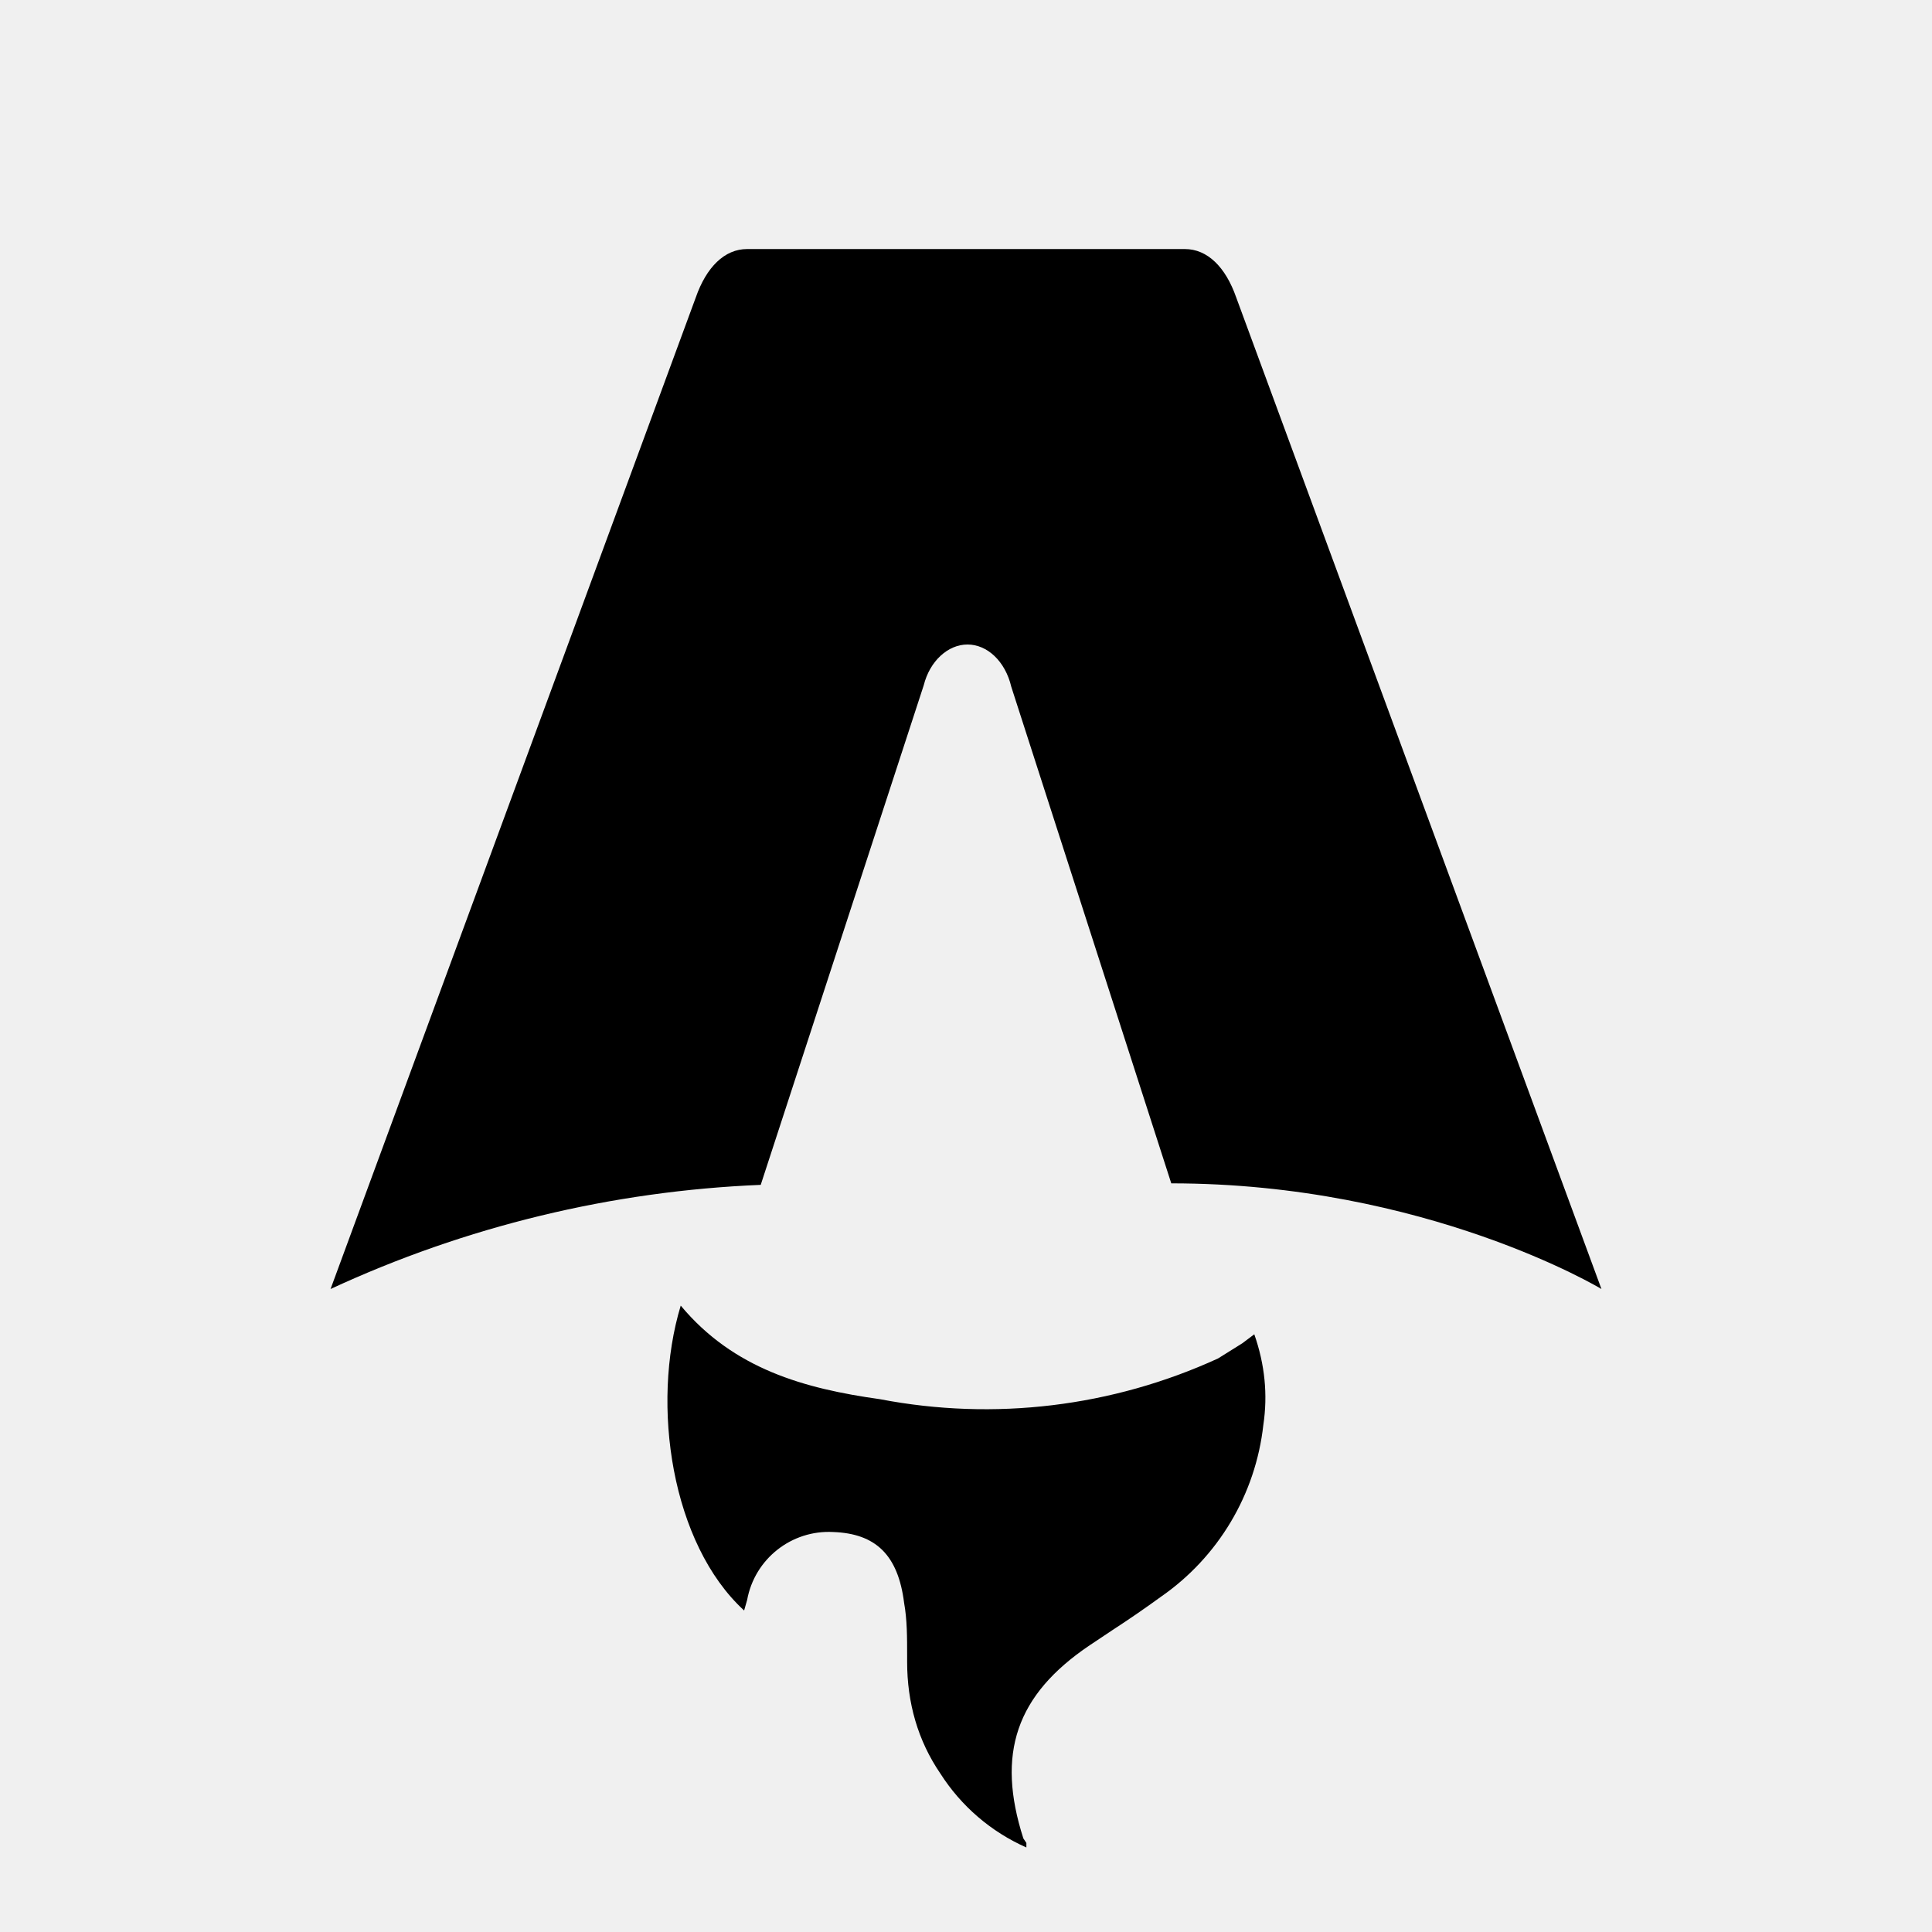
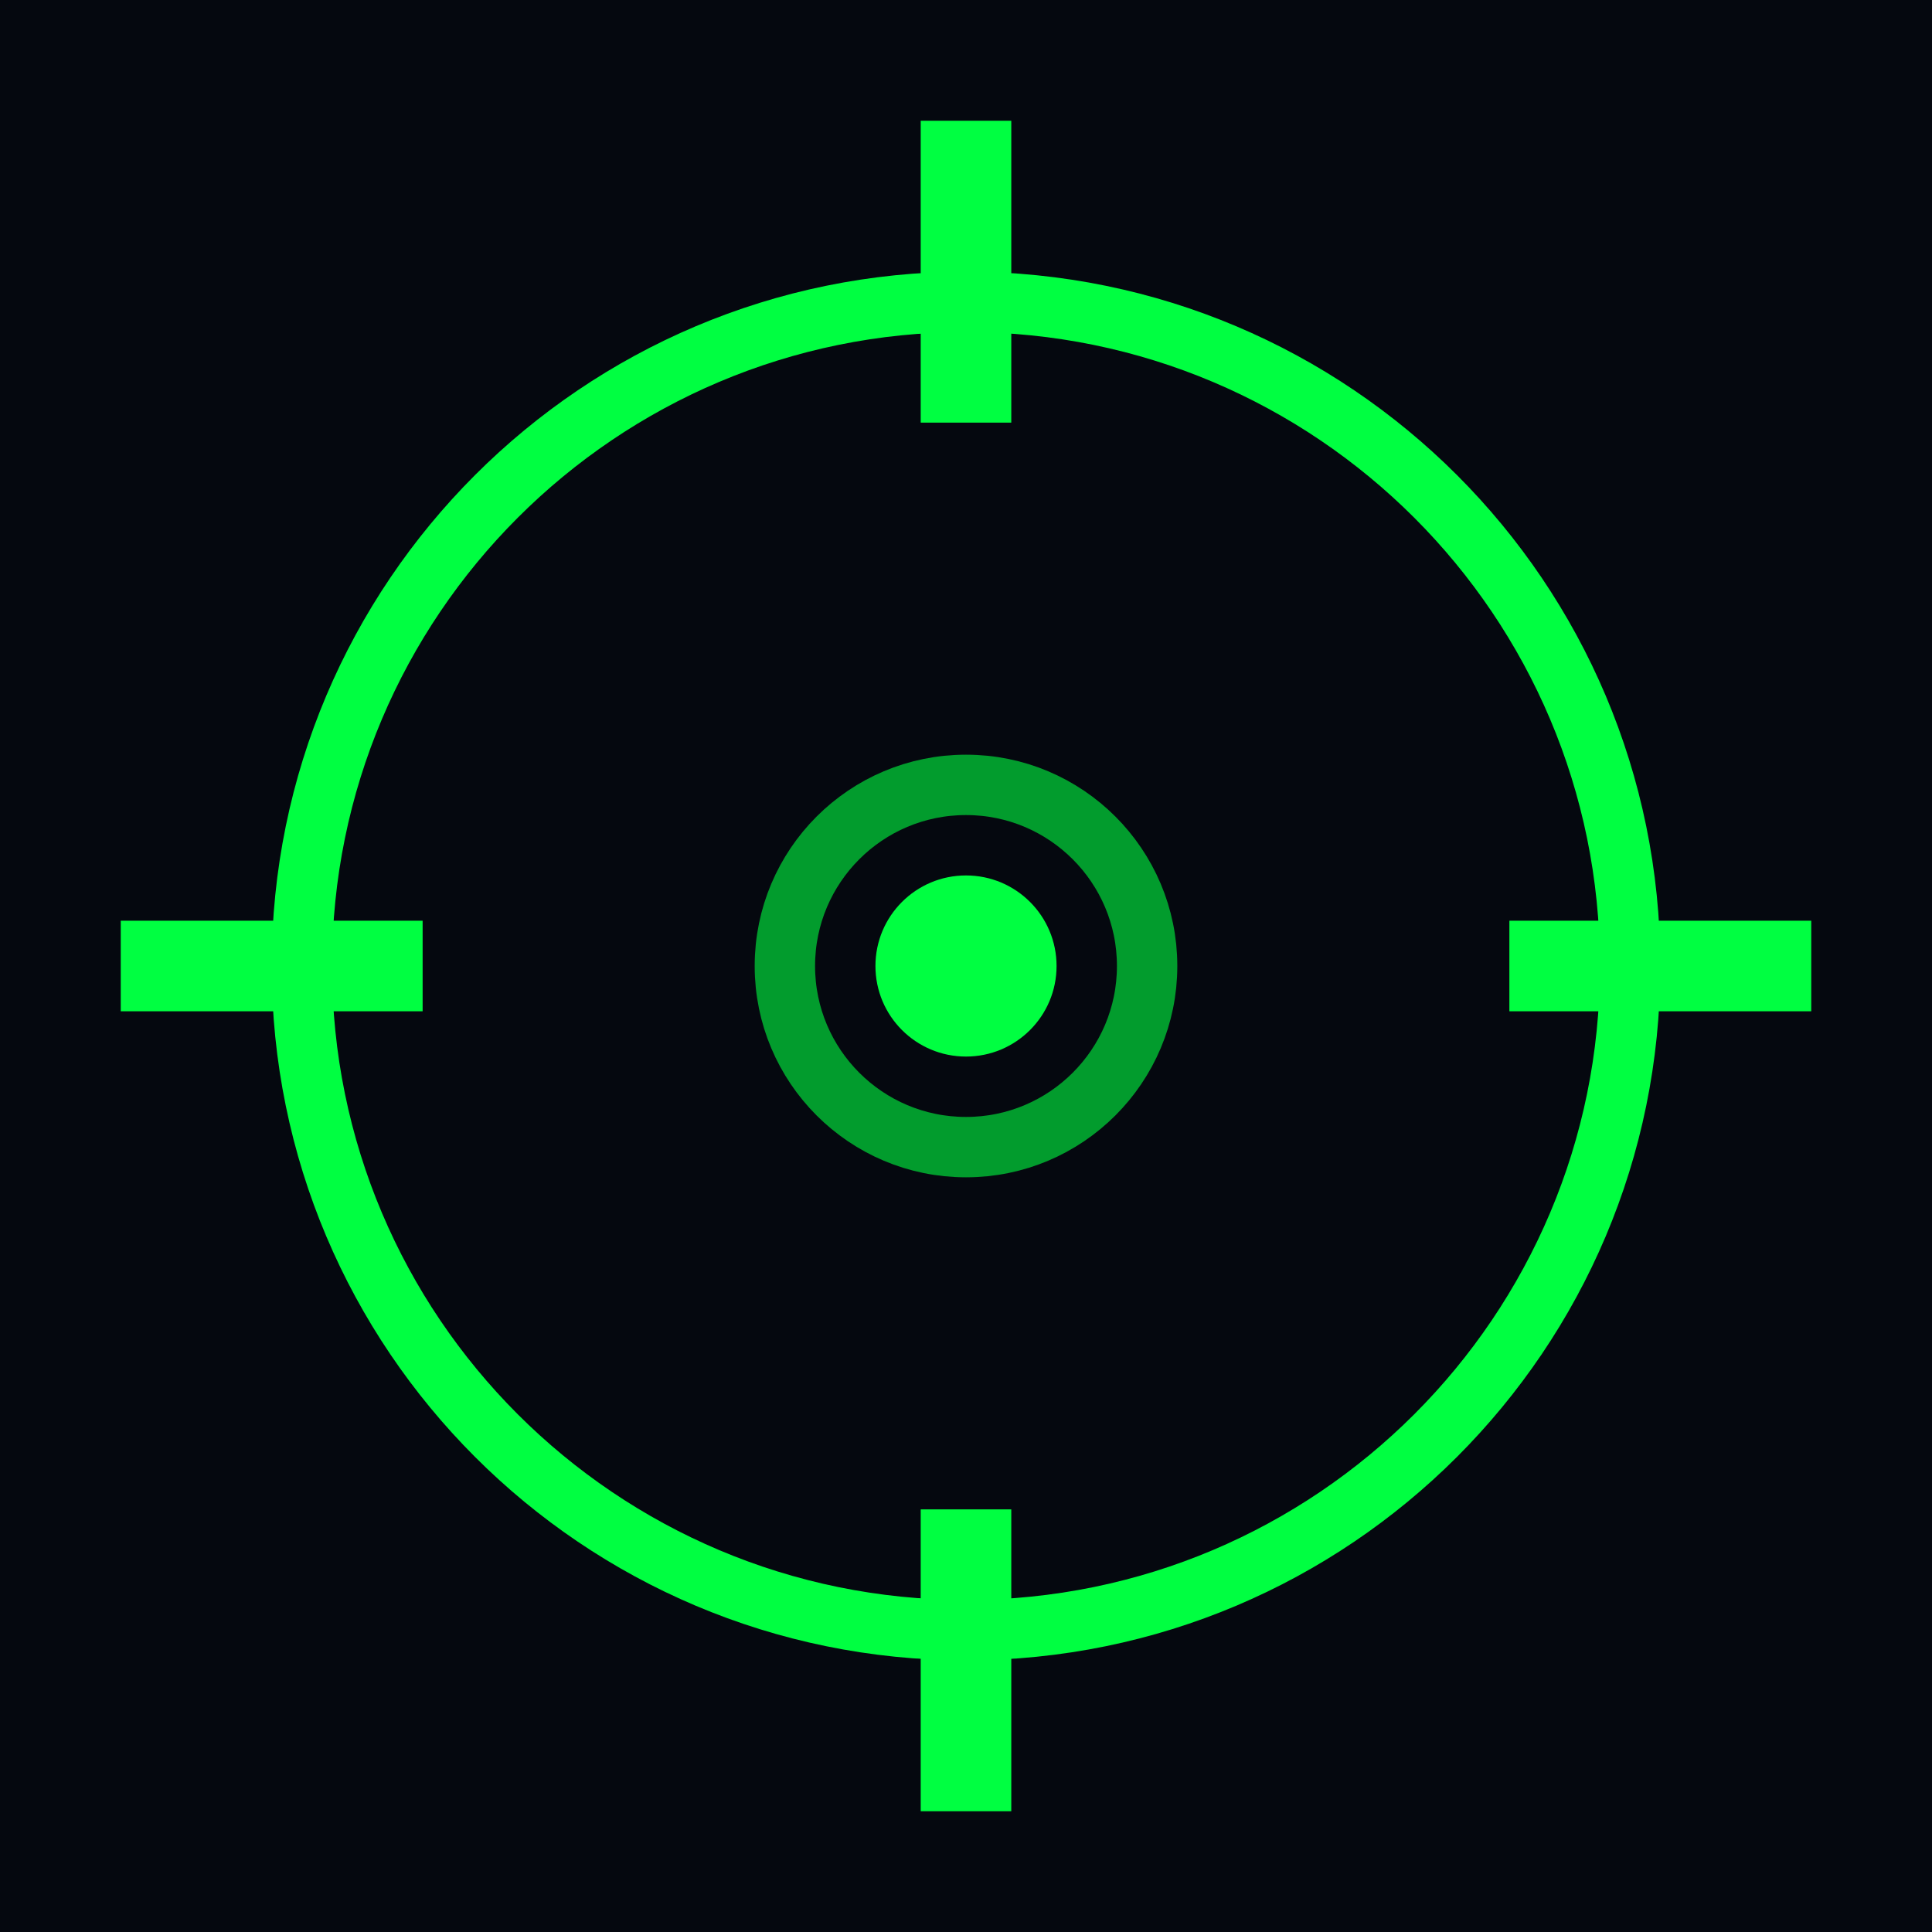
- <svg xmlns="http://www.w3.org/2000/svg" fill="none" viewBox="0 0 128 128">
-   <path d="M50.4 78.5a75.1 75.1 0 0 0-28.5 6.9l24.2-65.7c.7-2 1.9-3.2 3.4-3.2h29c1.5 0 2.7 1.2 3.4 3.2l24.2 65.7s-11.6-7-28.5-7L67 45.5c-.4-1.7-1.6-2.8-2.9-2.8-1.3 0-2.5 1.1-2.9 2.7L50.4 78.5Zm-1.1 28.2Zm-4.2-20.2c-2 6.6-.6 15.8 4.2 20.2a17.5 17.5 0 0 1 .2-.7 5.5 5.5 0 0 1 5.7-4.5c2.8.1 4.3 1.5 4.7 4.7.2 1.1.2 2.3.2 3.5v.4c0 2.7.7 5.2 2.2 7.4a13 13 0 0 0 5.7 4.9v-.3l-.2-.3c-1.8-5.6-.5-9.5 4.4-12.8l1.5-1a73 73 0 0 0 3.2-2.2 16 16 0 0 0 6.8-11.4c.3-2 .1-4-.6-6l-.8.6-1.6 1a37 37 0 0 1-22.4 2.7c-5-.7-9.7-2-13.2-6.2Z" />
-   <style>
-         path { fill: #000; }
-         @media (prefers-color-scheme: dark) {
-             path { fill: #FFF; }
-         }
-     </style>
+ <svg xmlns="http://www.w3.org/2000/svg" viewBox="0 0 32 32" fill="none">
+   <rect width="32" height="32" fill="#05080f" />
+   <circle cx="16" cy="16" r="11" stroke="#00ff41" stroke-width="1" />
+   <line x1="16" y1="2" x2="16" y2="7" stroke="#00ff41" stroke-width="1.5" />
+   <line x1="16" y1="25" x2="16" y2="30" stroke="#00ff41" stroke-width="1.5" />
+   <line x1="2" y1="16" x2="7" y2="16" stroke="#00ff41" stroke-width="1.5" />
+   <line x1="25" y1="16" x2="30" y2="16" stroke="#00ff41" stroke-width="1.5" />
+   <circle cx="16" cy="16" r="3" stroke="#00ff41" stroke-width="1" opacity="0.6" />
+   <circle cx="16" cy="16" r="1.5" fill="#00ff41" />
</svg>
